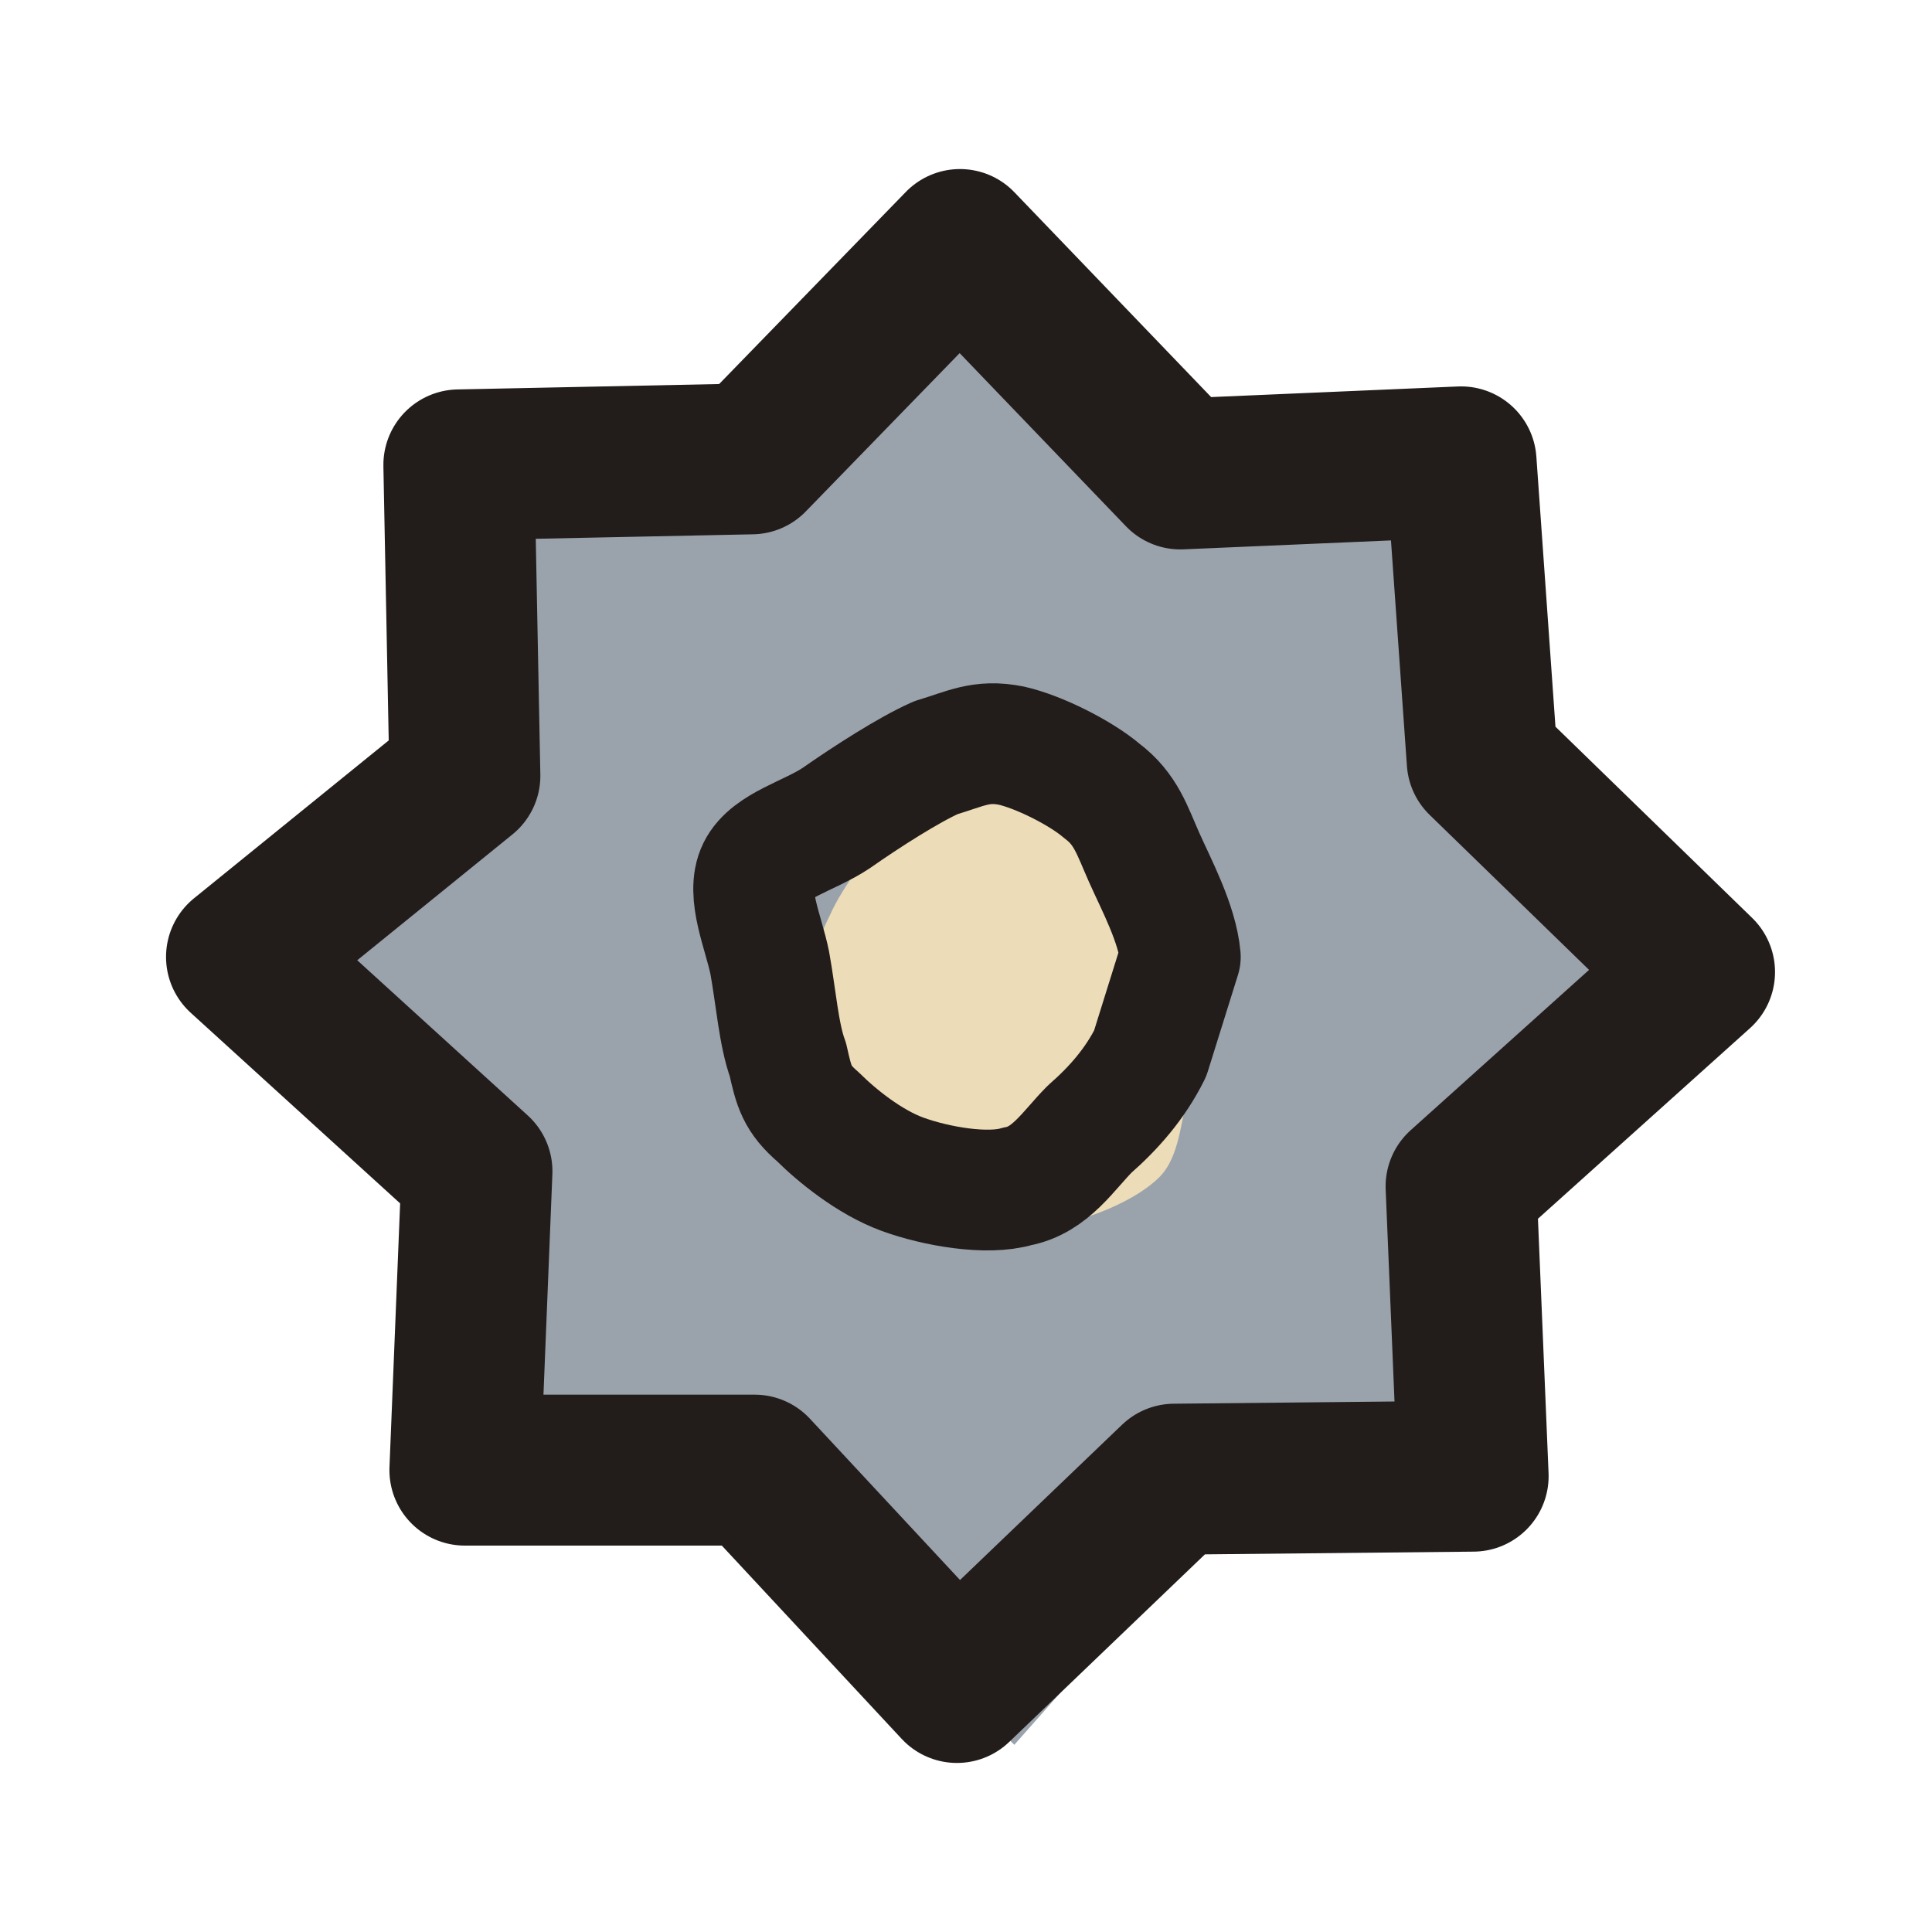
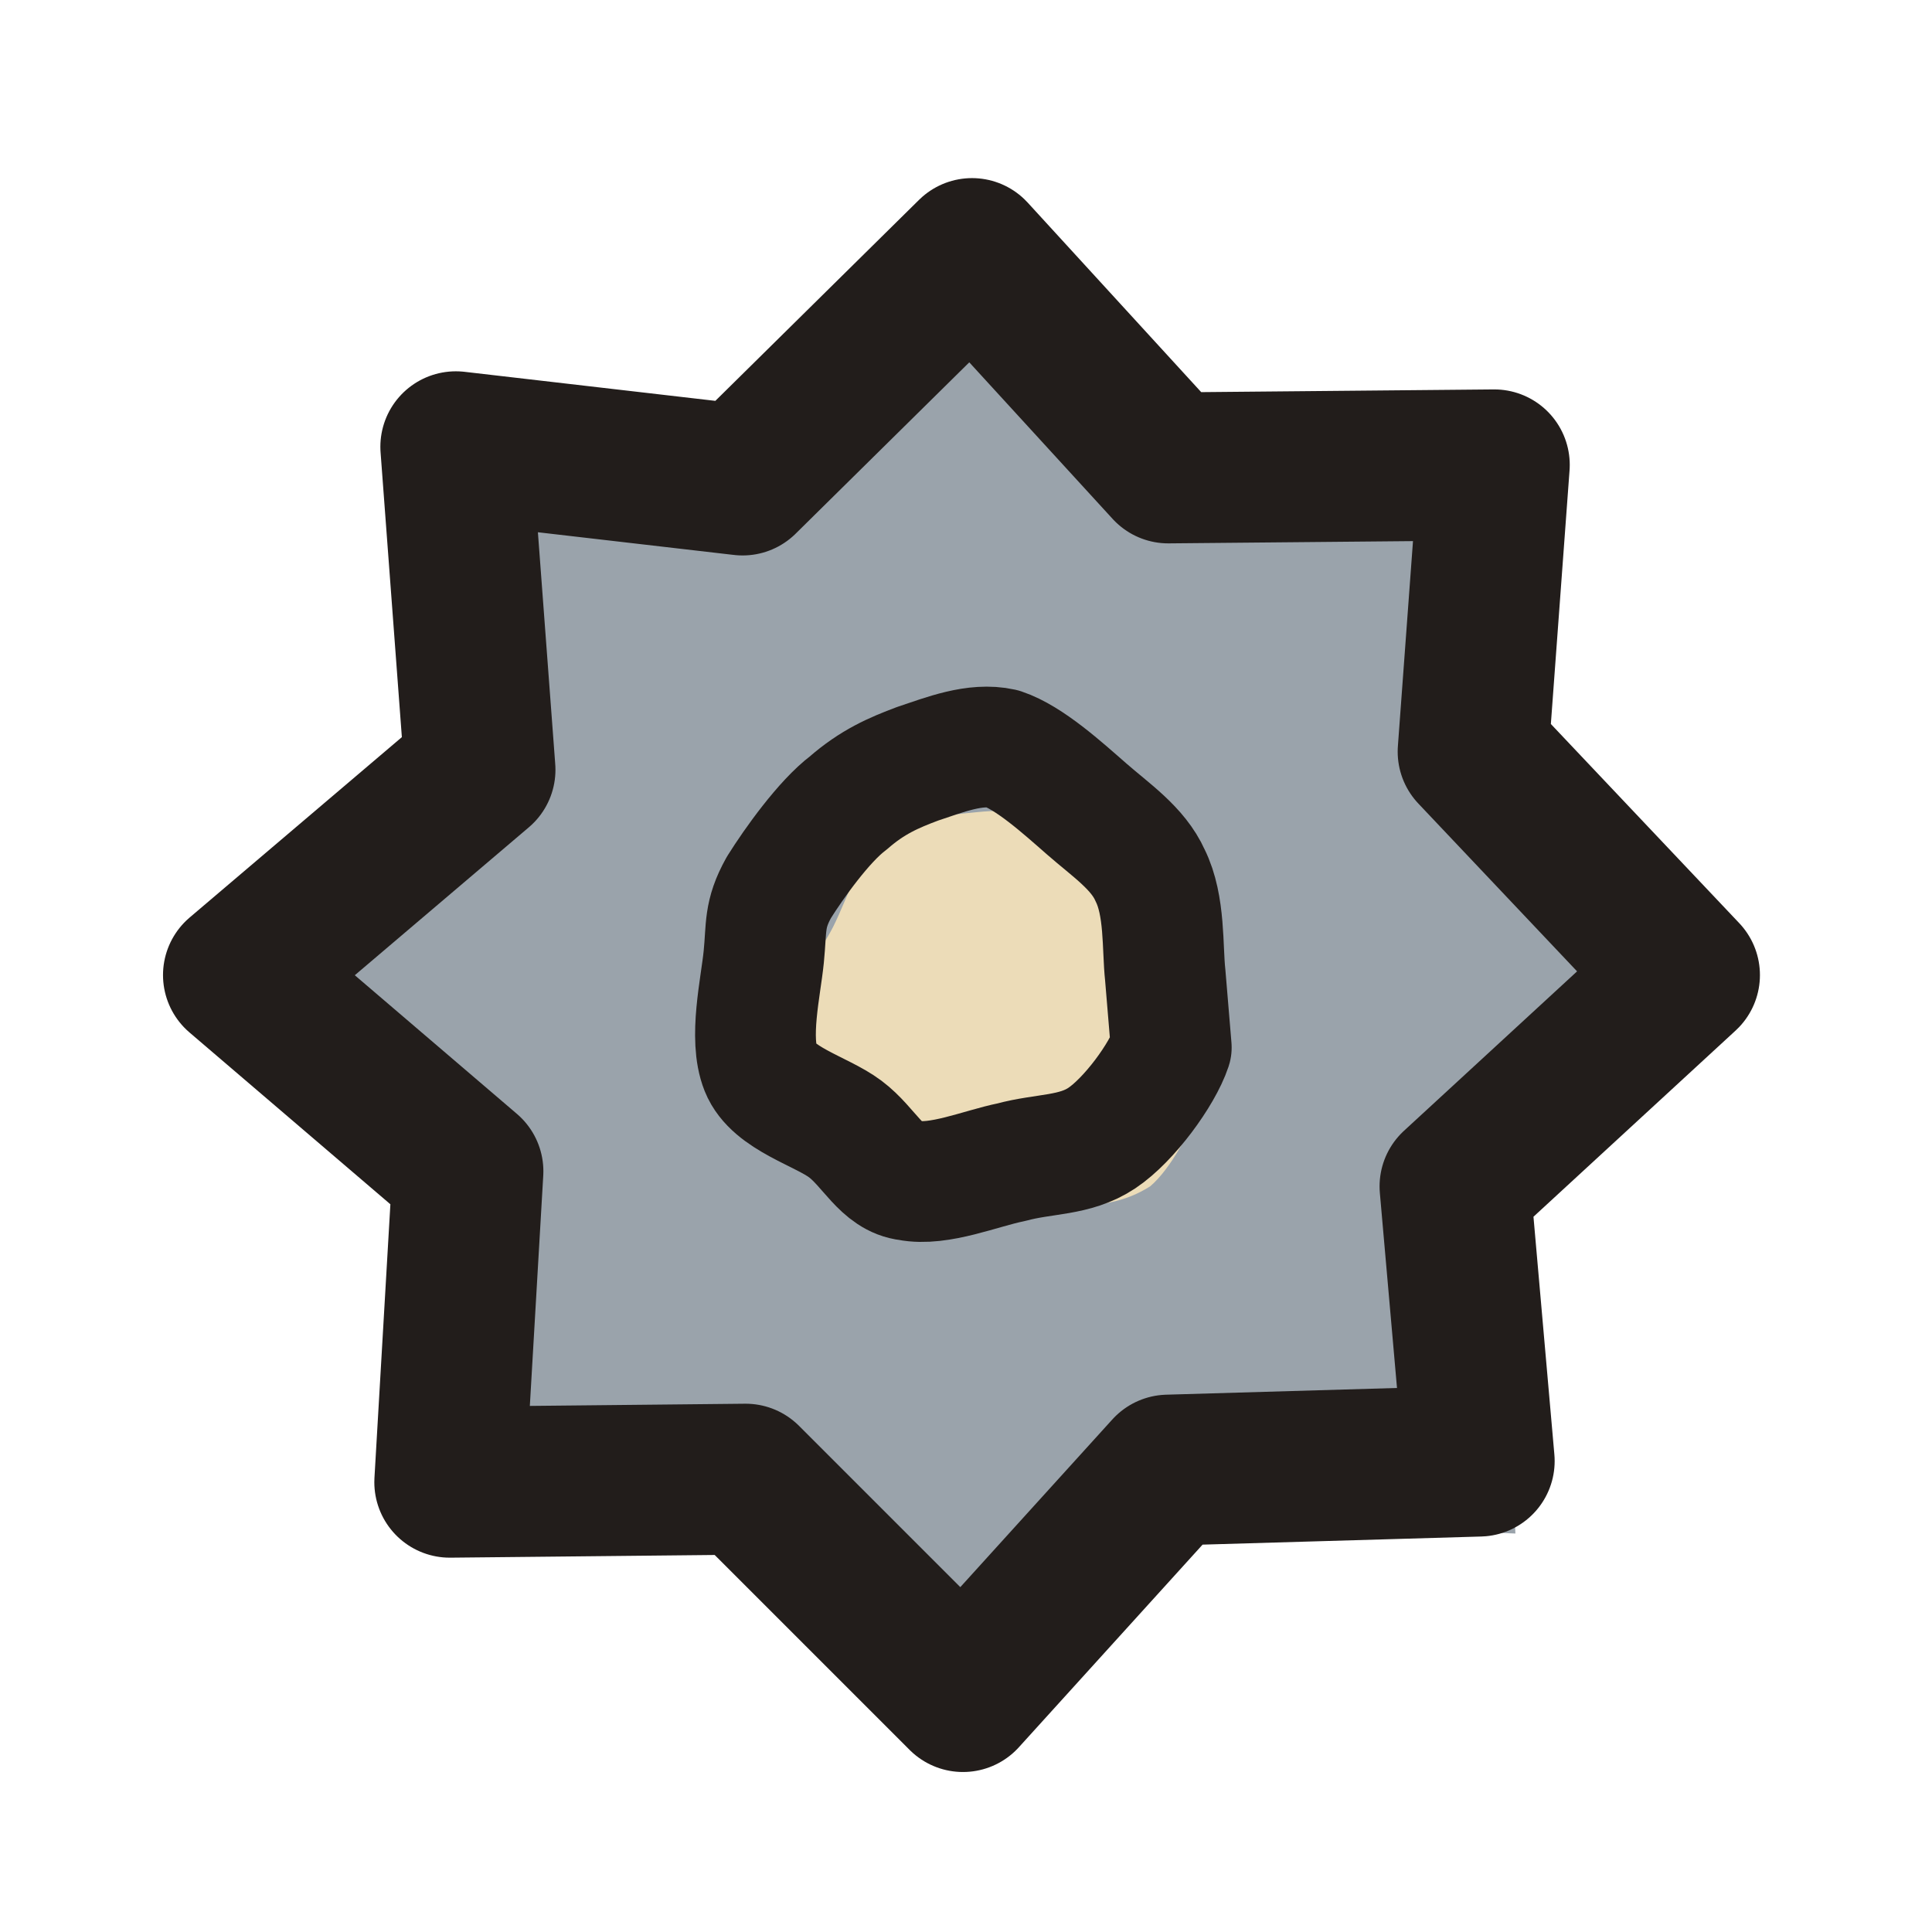
<svg xmlns="http://www.w3.org/2000/svg" width="128" height="128" viewBox="0 0 64 64">
-   <path d="M 57.3 33.0 L 50.2 39.8 L 50.5 50.0 L 40.5 50.0 L 33.6 57.8 L 26.2 50.4 L 16.6 50.4 L 17.1 40.6 L 9.5 33.3 L 17.4 26.1 L 16.8 16.6 L 26.2 16.9 L 33.8 9.8 L 40.3 17.3 L 50.6 16.4 L 50.6 26.0 Z" fill="#9aa3ab" />
-   <path d="M 39.4 36.1 C 39.1 37.1 39.1 38.3 38.4 39.0 C 37.7 39.7 36.3 40.3 35.3 40.5 C 34.3 40.7 33.4 40.6 32.5 40.3 C 31.5 40.1 30.2 39.6 29.4 39.0 C 28.5 38.4 27.9 37.5 27.5 36.5 C 27.1 35.6 26.8 34.1 26.8 33.1 C 26.8 32.1 27.0 31.3 27.5 30.3 C 27.9 29.4 28.8 28.2 29.5 27.5 C 30.2 26.8 30.7 26.2 31.7 26.1 C 32.7 26.0 34.4 26.7 35.4 27.0 C 36.5 27.3 37.3 27.2 38.1 27.8 C 38.9 28.4 39.9 29.7 40.2 30.6 C 40.6 31.6 40.3 32.3 40.1 33.2 Z" fill="#ecdcb8" />
-   <path d="M 56.3 32.2 L 48.4 39.3 L 48.8 48.9 L 38.9 49.0 L 31.7 55.9 L 25.0 48.7 L 15.4 48.7 L 15.8 38.8 L 8.0 31.7 L 15.4 25.7 L 15.2 15.4 L 24.9 15.2 L 31.8 8.1 L 39.1 15.7 L 48.4 15.3 L 49.1 25.2 Z" fill="none" stroke="#221d1b" stroke-width="5.0" stroke-linecap="round" stroke-linejoin="round" />
-   <path d="M 38.1 34.9 C 37.6 35.9 36.9 36.7 36.1 37.4 C 35.4 38.1 34.8 39.1 33.7 39.3 C 32.7 39.6 31.0 39.3 29.9 38.9 C 28.8 38.5 27.7 37.6 27.1 37.0 C 26.4 36.4 26.3 36.0 26.1 35.1 C 25.8 34.3 25.7 33.0 25.5 31.9 C 25.3 30.9 24.7 29.6 25.1 28.8 C 25.5 28.0 26.8 27.7 27.7 27.1 C 28.7 26.4 30.1 25.5 31.0 25.1 C 32.0 24.8 32.5 24.5 33.5 24.7 C 34.4 24.9 35.8 25.6 36.5 26.2 C 37.3 26.8 37.5 27.5 37.9 28.4 C 38.3 29.3 39.0 30.6 39.1 31.7 Z" fill="none" stroke="#221d1b" stroke-width="4.0" stroke-linecap="round" stroke-linejoin="round" />
+   <path d="M 57.3 32.9 L 49.7 40.5 L 50.2 50.8 L 40.1 50.4 L 33.2 56.9 L 26.9 49.8 L 16.9 50.1 L 16.5 40.6 L 9.8 33.8 L 17.2 26.1 L 16.8 16.6 L 26.7 17.2 L 33.4 9.9 L 40.7 16.3 L 50.1 16.6 L 50.5 26.1 Z" fill="#9aa3ab" />
+   <path d="M 39.8 36.6 C 39.4 37.5 38.8 38.7 38.1 39.3 C 37.3 39.8 36.6 39.9 35.5 40.0 C 34.4 40.1 32.6 40.2 31.5 40.0 C 30.5 39.8 29.8 39.5 29.2 39.0 C 28.5 38.4 28.1 37.7 27.6 36.8 C 27.1 36.0 26.1 34.7 26.1 33.7 C 26.1 32.7 27.1 31.7 27.6 30.7 C 28.1 29.7 28.5 28.3 29.3 27.7 C 30.1 27.1 31.4 27.0 32.4 26.9 C 33.4 26.8 34.4 26.9 35.3 27.0 C 36.2 27.1 37.0 26.9 37.8 27.5 C 38.6 28.1 39.5 29.6 40.0 30.7 C 40.4 31.7 40.6 32.8 40.5 33.8 Z" fill="#ecdcb8" />
+   <path d="M 55.8 32.3 L 48.2 39.3 L 49.0 48.4 L 38.7 48.7 L 31.9 56.2 L 24.7 49.0 L 14.9 49.1 L 15.5 38.8 L 7.9 32.3 L 15.9 25.5 L 15.1 14.8 L 24.6 15.9 L 32.2 8.4 L 38.7 15.5 L 49.5 15.4 L 48.8 24.9 Z" fill="none" stroke="#221d1b" stroke-width="5.0" stroke-linecap="round" stroke-linejoin="round" />
+   <path d="M 38.8 34.7 C 38.5 35.6 37.4 37.1 36.5 37.7 C 35.6 38.3 34.6 38.2 33.5 38.5 C 32.5 38.7 31.1 39.3 30.1 39.1 C 29.2 39.0 28.8 38.0 28.0 37.4 C 27.2 36.8 25.6 36.4 25.2 35.4 C 24.8 34.4 25.2 32.7 25.3 31.7 C 25.4 30.7 25.3 30.3 25.8 29.4 C 26.3 28.6 27.3 27.2 28.1 26.6 C 28.9 25.9 29.6 25.6 30.4 25.3 C 31.3 25.0 32.3 24.6 33.2 24.8 C 34.1 25.1 35.2 26.1 36.0 26.8 C 36.8 27.5 37.7 28.1 38.1 29.0 C 38.6 30.0 38.5 31.4 38.6 32.3 Z" fill="none" stroke="#221d1b" stroke-width="4.0" stroke-linecap="round" stroke-linejoin="round" />
</svg>
